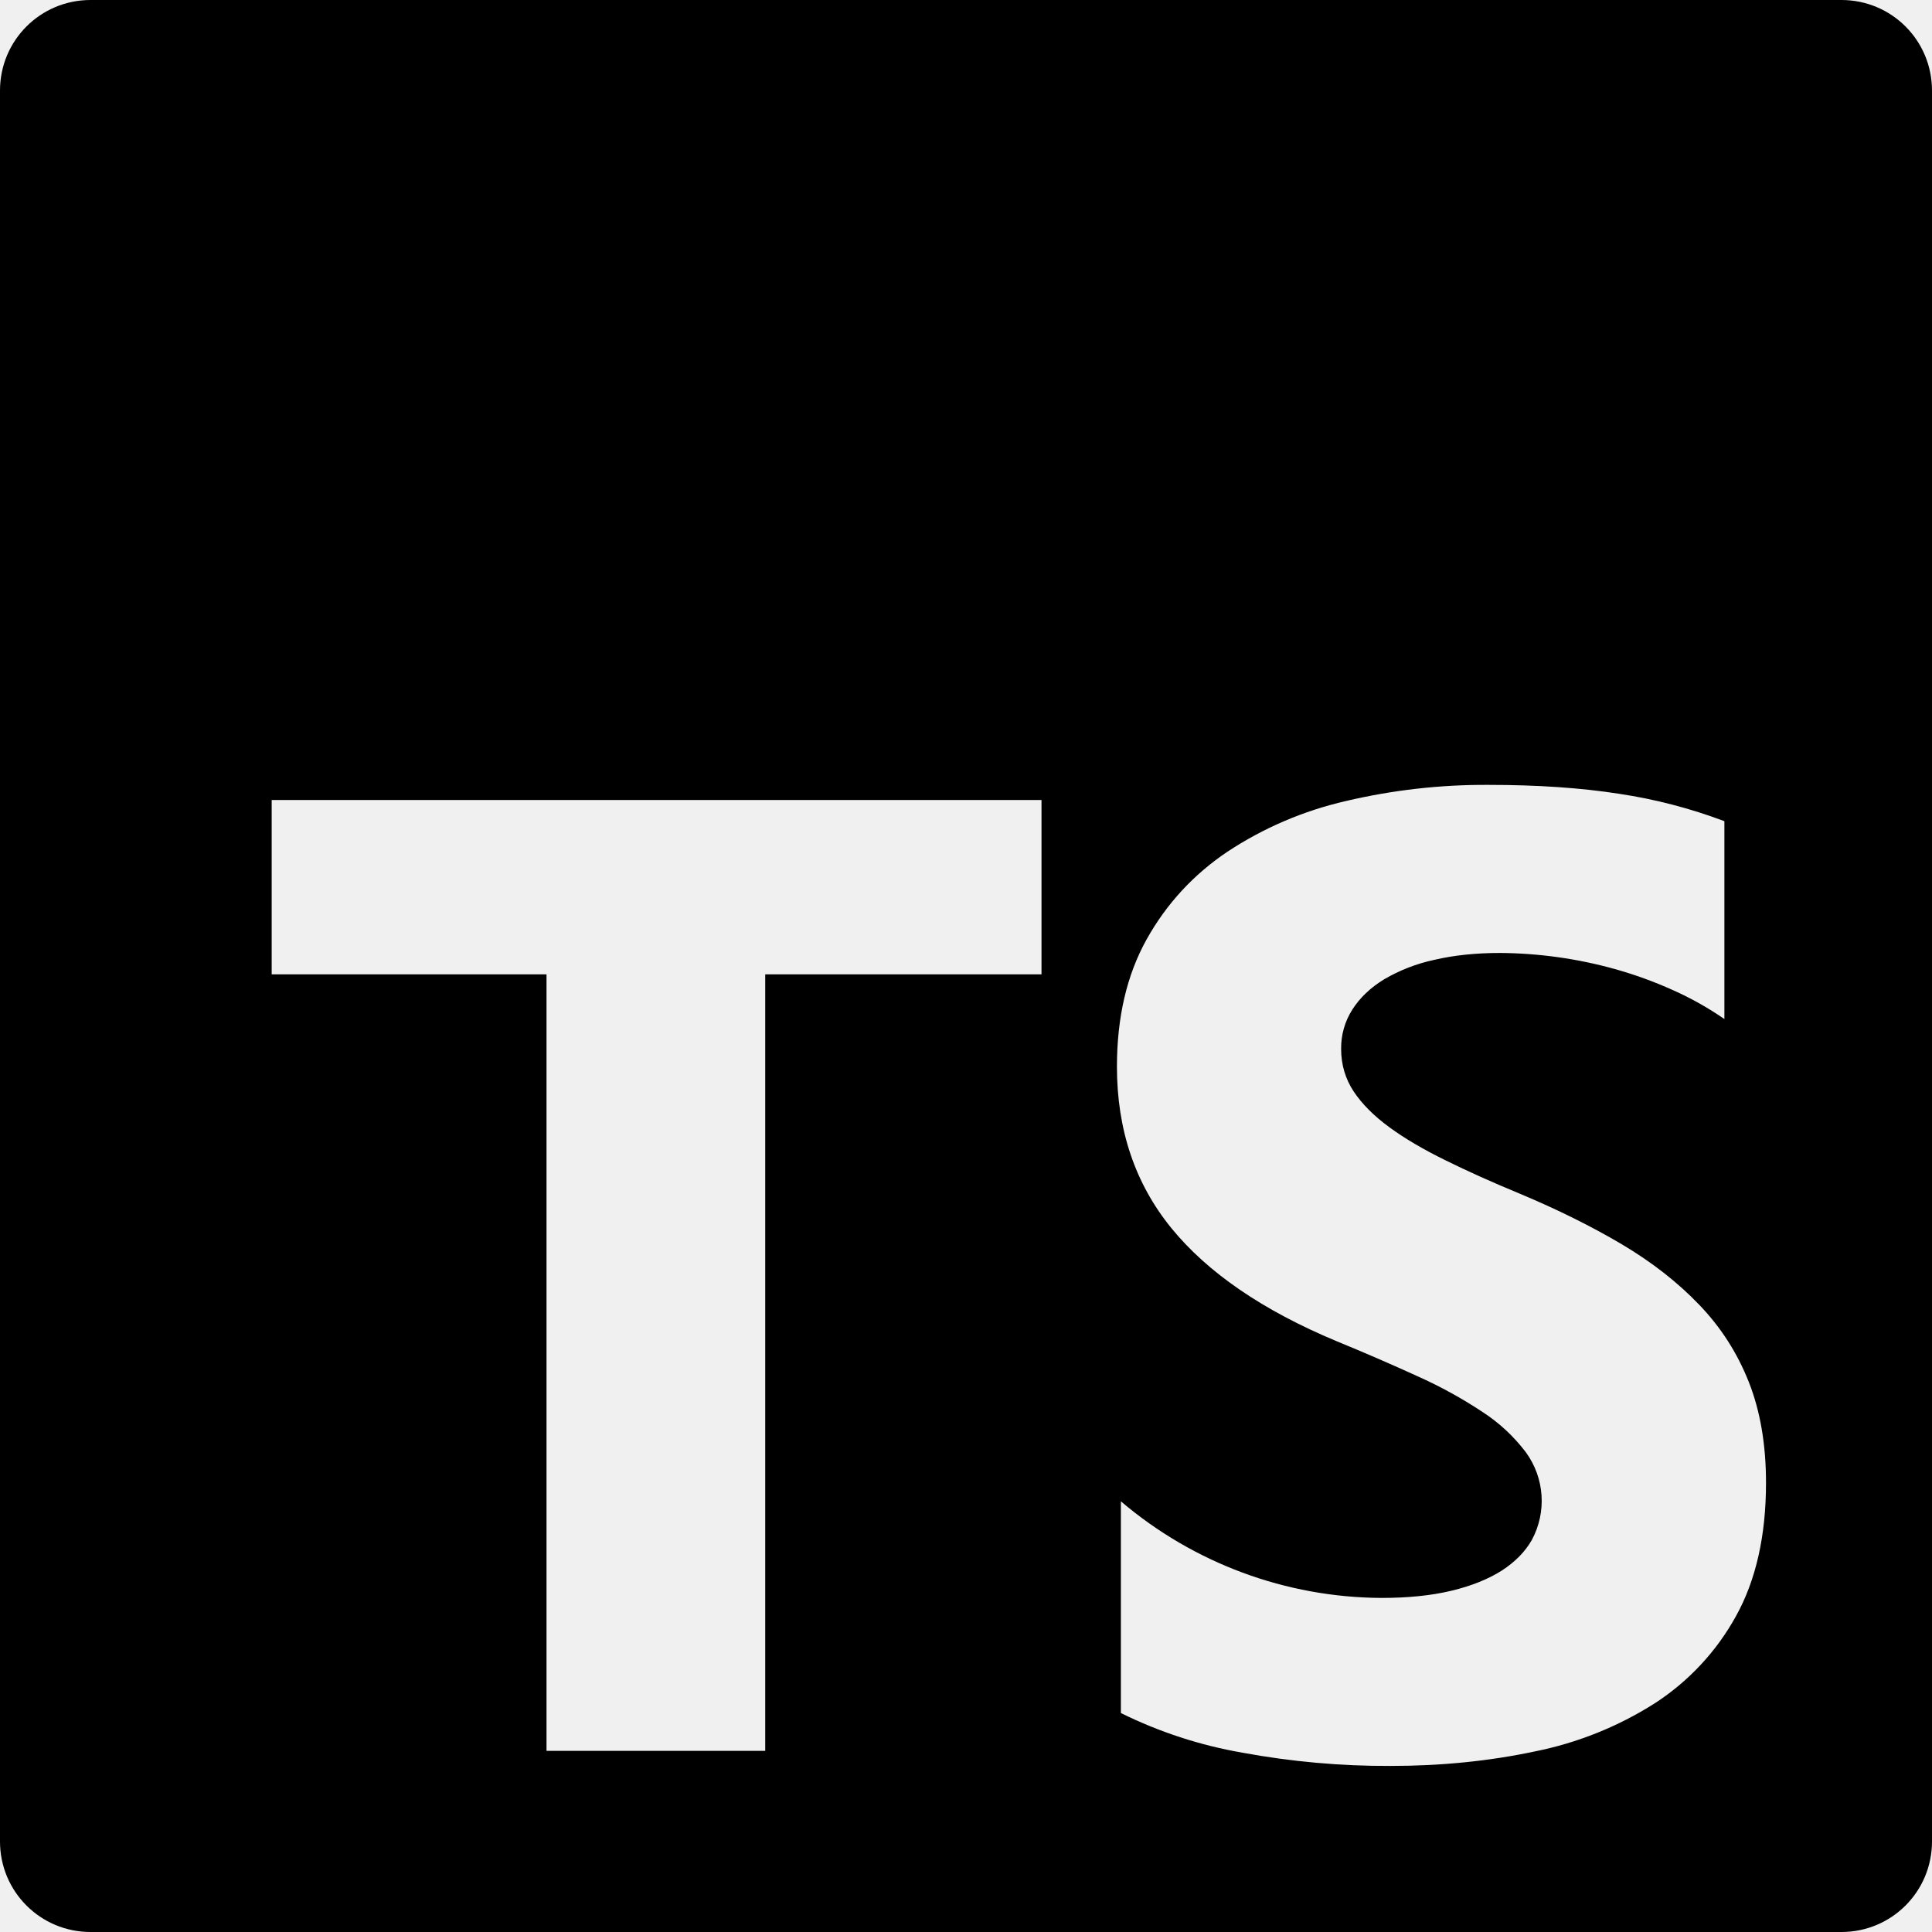
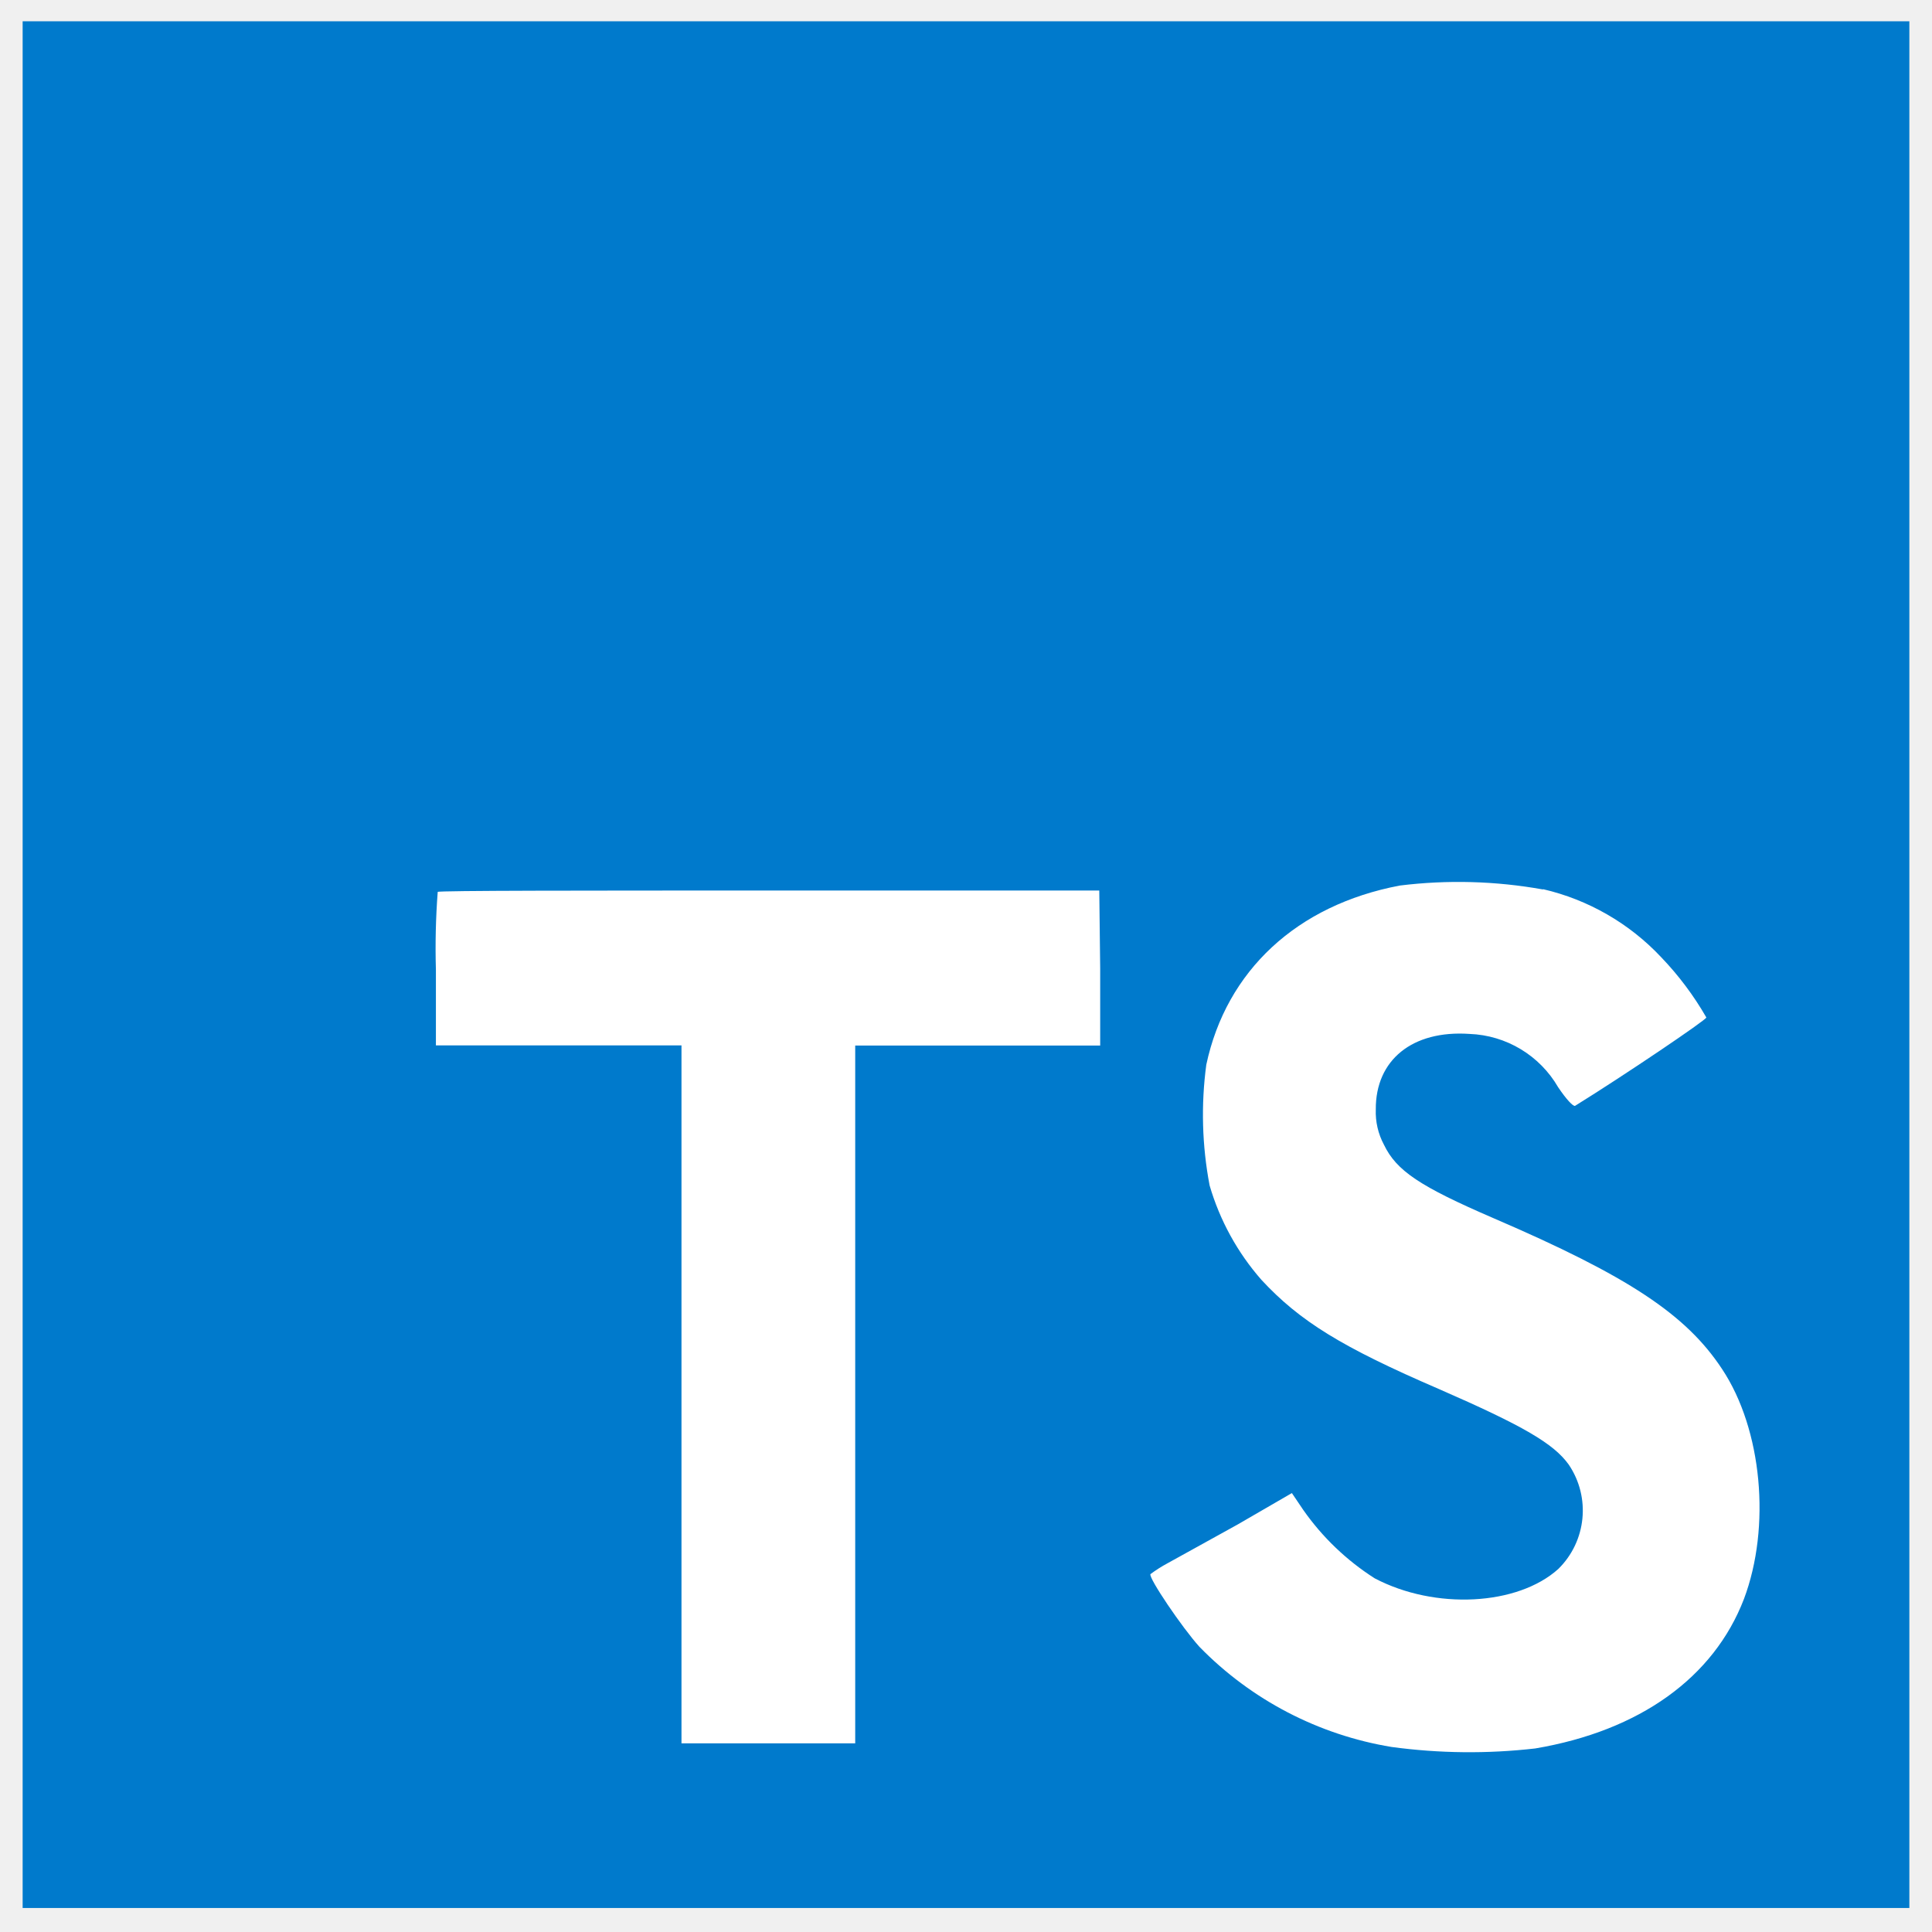
- <svg xmlns="http://www.w3.org/2000/svg" role="img" viewBox="0 0 24 24">
-   <path d="M1.125 0C.502 0 0 .502 0 1.125v21.75C0 23.498.502 24 1.125 24h21.75c.623 0 1.125-.502 1.125-1.125V1.125C24 .502 23.498 0 22.875 0zm17.363 9.75c.612 0 1.154.037 1.627.111a6.38 6.38 0 0 1 1.306.34v2.458a3.95 3.95 0 0 0-.643-.361 5.093 5.093 0 0 0-.717-.26 5.453 5.453 0 0 0-1.426-.2c-.3 0-.573.028-.819.086a2.1 2.1 0 0 0-.623.242c-.17.104-.3.229-.393.374a.888.888 0 0 0-.14.49c0 .196.053.373.156.529.104.156.252.304.443.444s.423.276.696.41c.273.135.582.274.926.416.47.197.892.407 1.266.628.374.222.695.473.963.753.268.279.472.598.614.957.142.359.214.776.214 1.253 0 .657-.125 1.21-.373 1.656a3.033 3.033 0 0 1-1.012 1.085 4.38 4.38 0 0 1-1.487.596c-.566.12-1.163.18-1.79.18a9.916 9.916 0 0 1-1.84-.164 5.544 5.544 0 0 1-1.512-.493v-2.63a5.033 5.033 0 0 0 3.237 1.2c.333 0 .624-.03.872-.09.249-.06.456-.144.623-.25.166-.108.29-.234.373-.38a1.023 1.023 0 0 0-.074-1.089 2.12 2.12 0 0 0-.537-.5 5.597 5.597 0 0 0-.807-.444 27.72 27.72 0 0 0-1.007-.436c-.918-.383-1.602-.852-2.053-1.405-.45-.553-.676-1.222-.676-2.005 0-.614.123-1.141.369-1.582.246-.441.58-.804 1.004-1.089a4.494 4.494 0 0 1 1.47-.629 7.536 7.536 0 0 1 1.77-.201zm-15.113.188h9.563v2.166H9.506v9.646H6.789v-9.646H3.375z" />
+ <svg xmlns="http://www.w3.org/2000/svg" viewBox="0 0 128 128">
+   <path fill="#fff" d="M22.67 47h99.67v73.67H22.67z" />
+   <path data-name="original" fill="#007acc" d="M1.5 63.91v62.5h125v-125H1.5zm100.73-5a15.56 15.56 0 017.82 4.5 20.58 20.58 0 013 4c0 .16-5.4 3.81-8.69 5.85-.12.08-.6-.44-1.13-1.23a7.09 7.09 0 00-5.87-3.53c-3.79-.26-6.23 1.73-6.21 5a4.58 4.58 0 00.54 2.34c.83 1.73 2.38 2.76 7.24 4.86 8.95 3.85 12.78 6.39 15.16 10 2.66 4 3.25 10.46 1.45 15.24-2 5.2-6.9 8.73-13.83 9.9a38.32 38.32 0 01-9.52-.1 23 23 0 01-12.72-6.63c-1.15-1.27-3.39-4.58-3.25-4.82a9.34 9.34 0 011.15-.73L82 101l3.59-2.08.75 1.11a16.78 16.78 0 004.74 4.54c4 2.1 9.46 1.81 12.16-.62a5.43 5.43 0 00.69-6.92c-1-1.39-3-2.56-8.59-5-6.45-2.78-9.23-4.5-11.77-7.24a16.48 16.48 0 01-3.43-6.25 25 25 0 01-.22-8c1.33-6.23 6-10.58 12.82-11.87a31.66 31.66 0 019.49.26zm-29.34 5.24v5.12H56.66v46.23H45.15V69.26H28.88v-5a49.19 49.19 0 01.12-5.17C29.08 59 39 59 51 59h21.83z" />
</svg>
